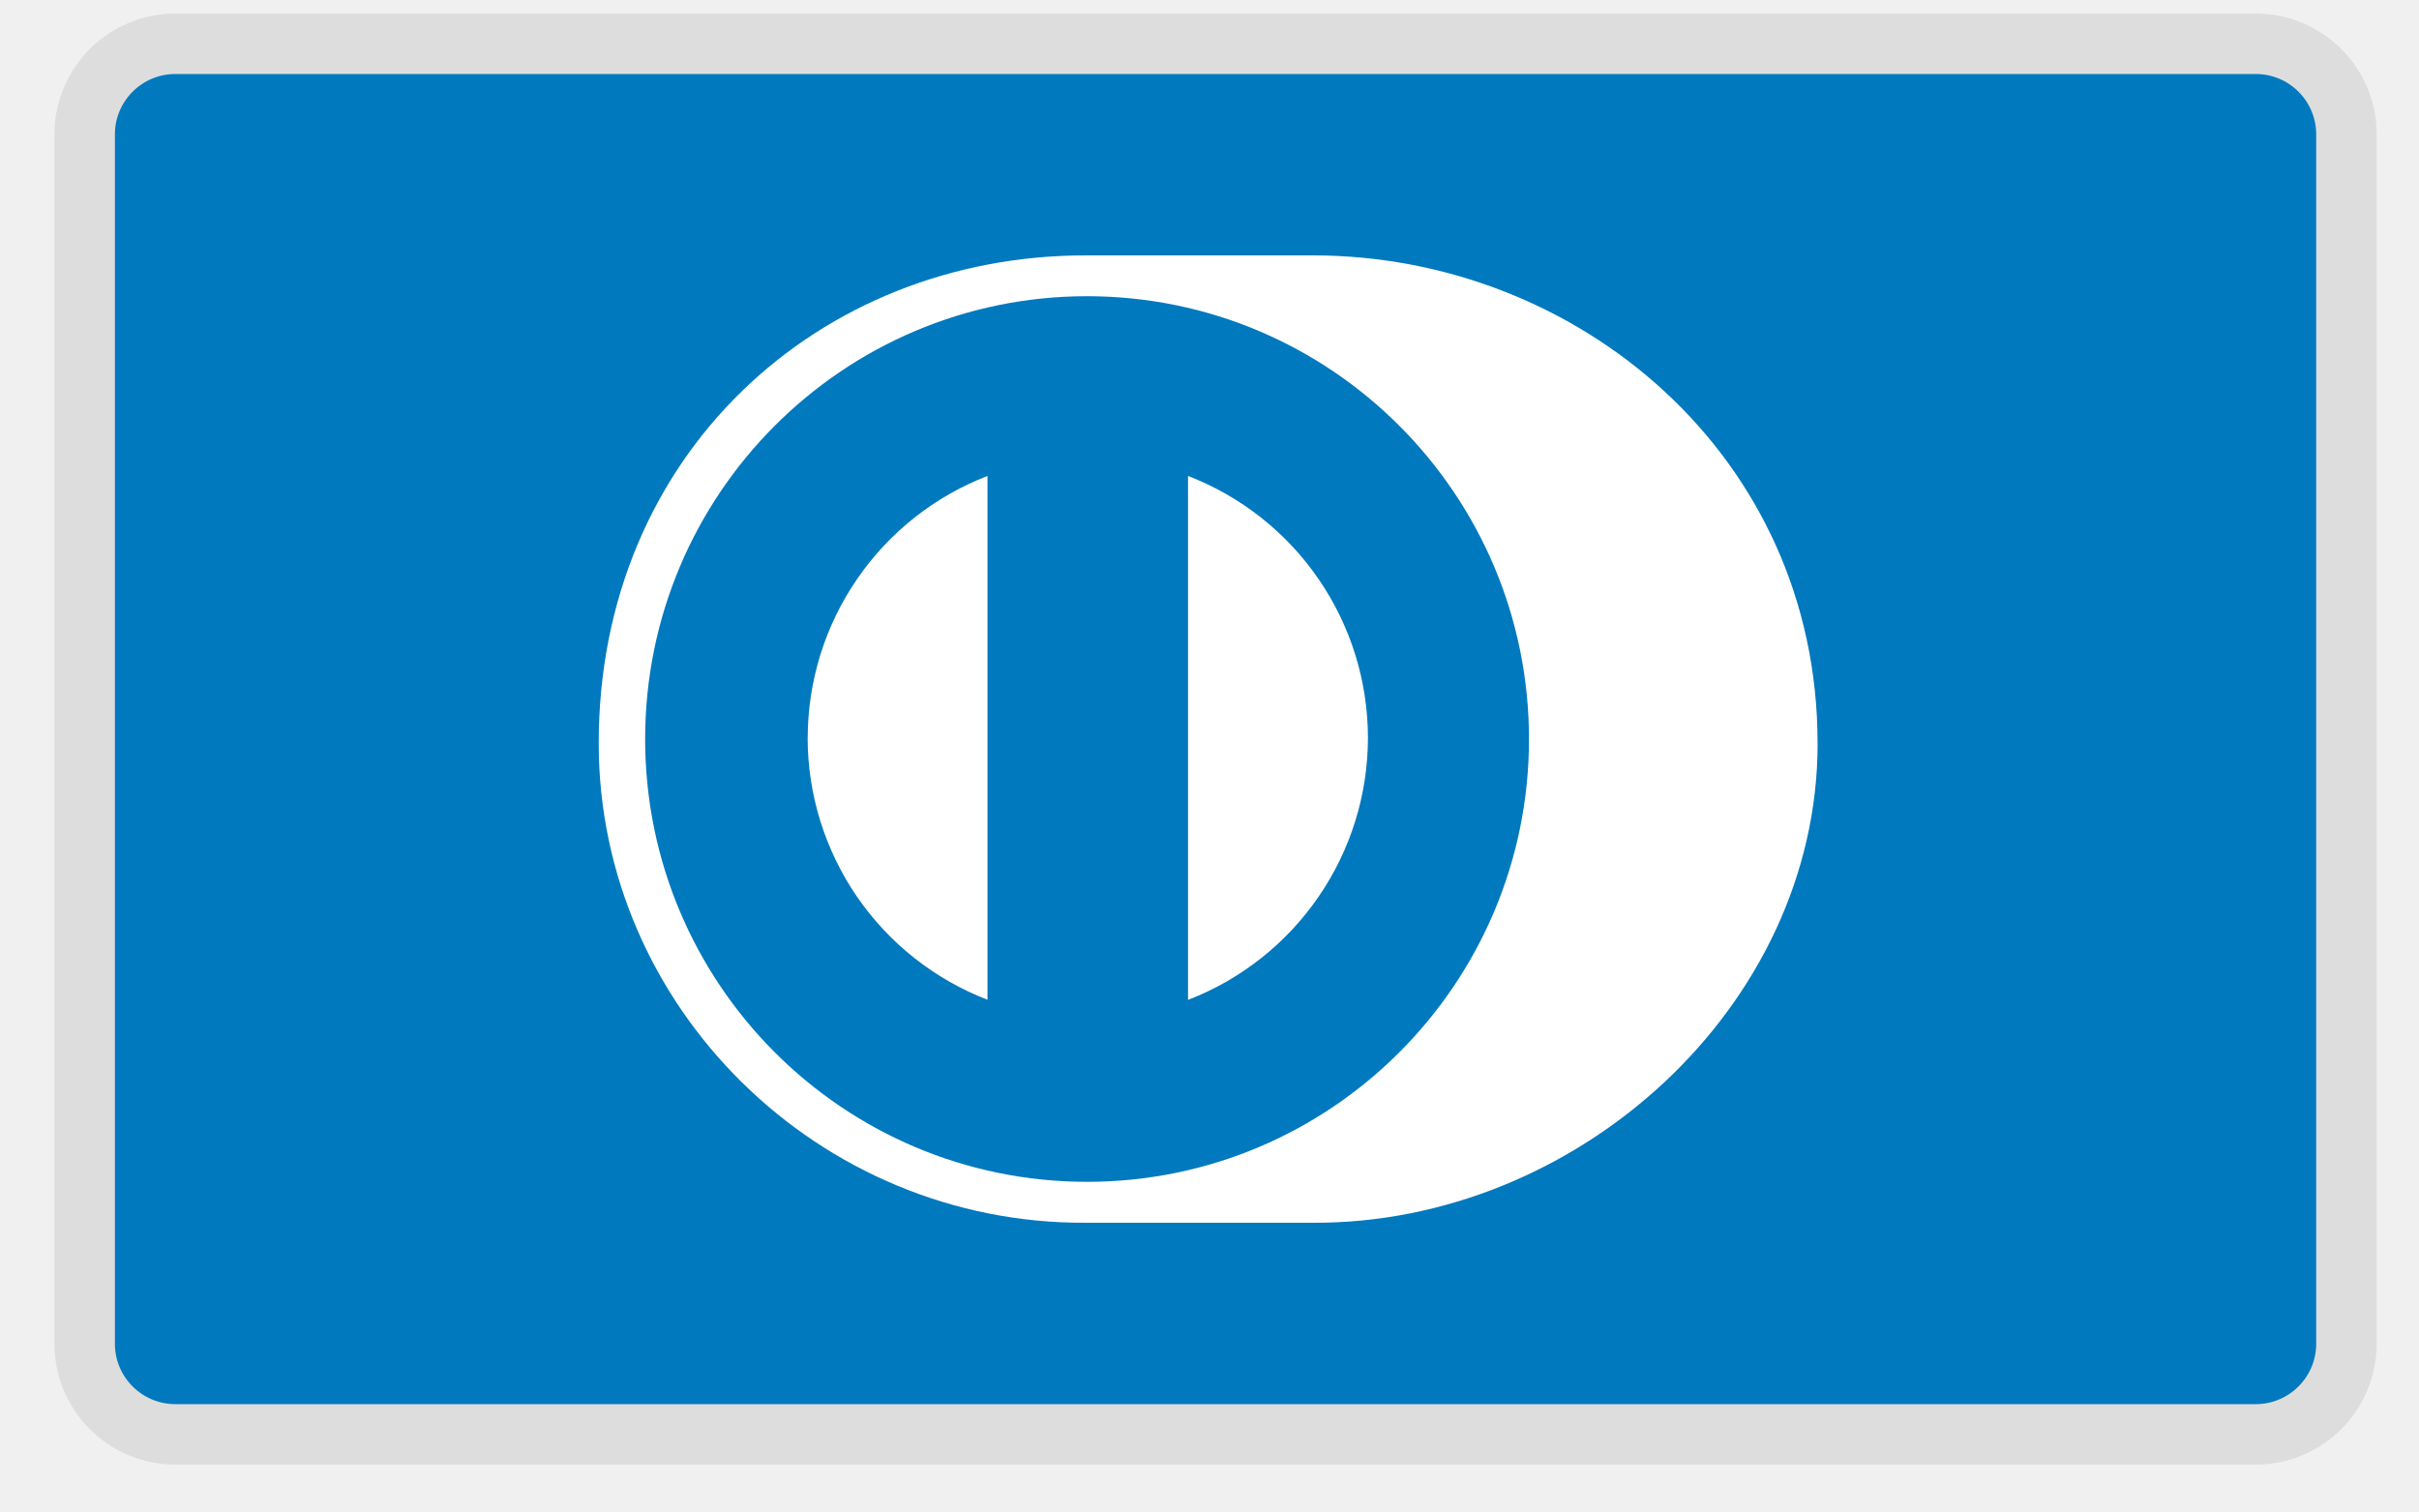
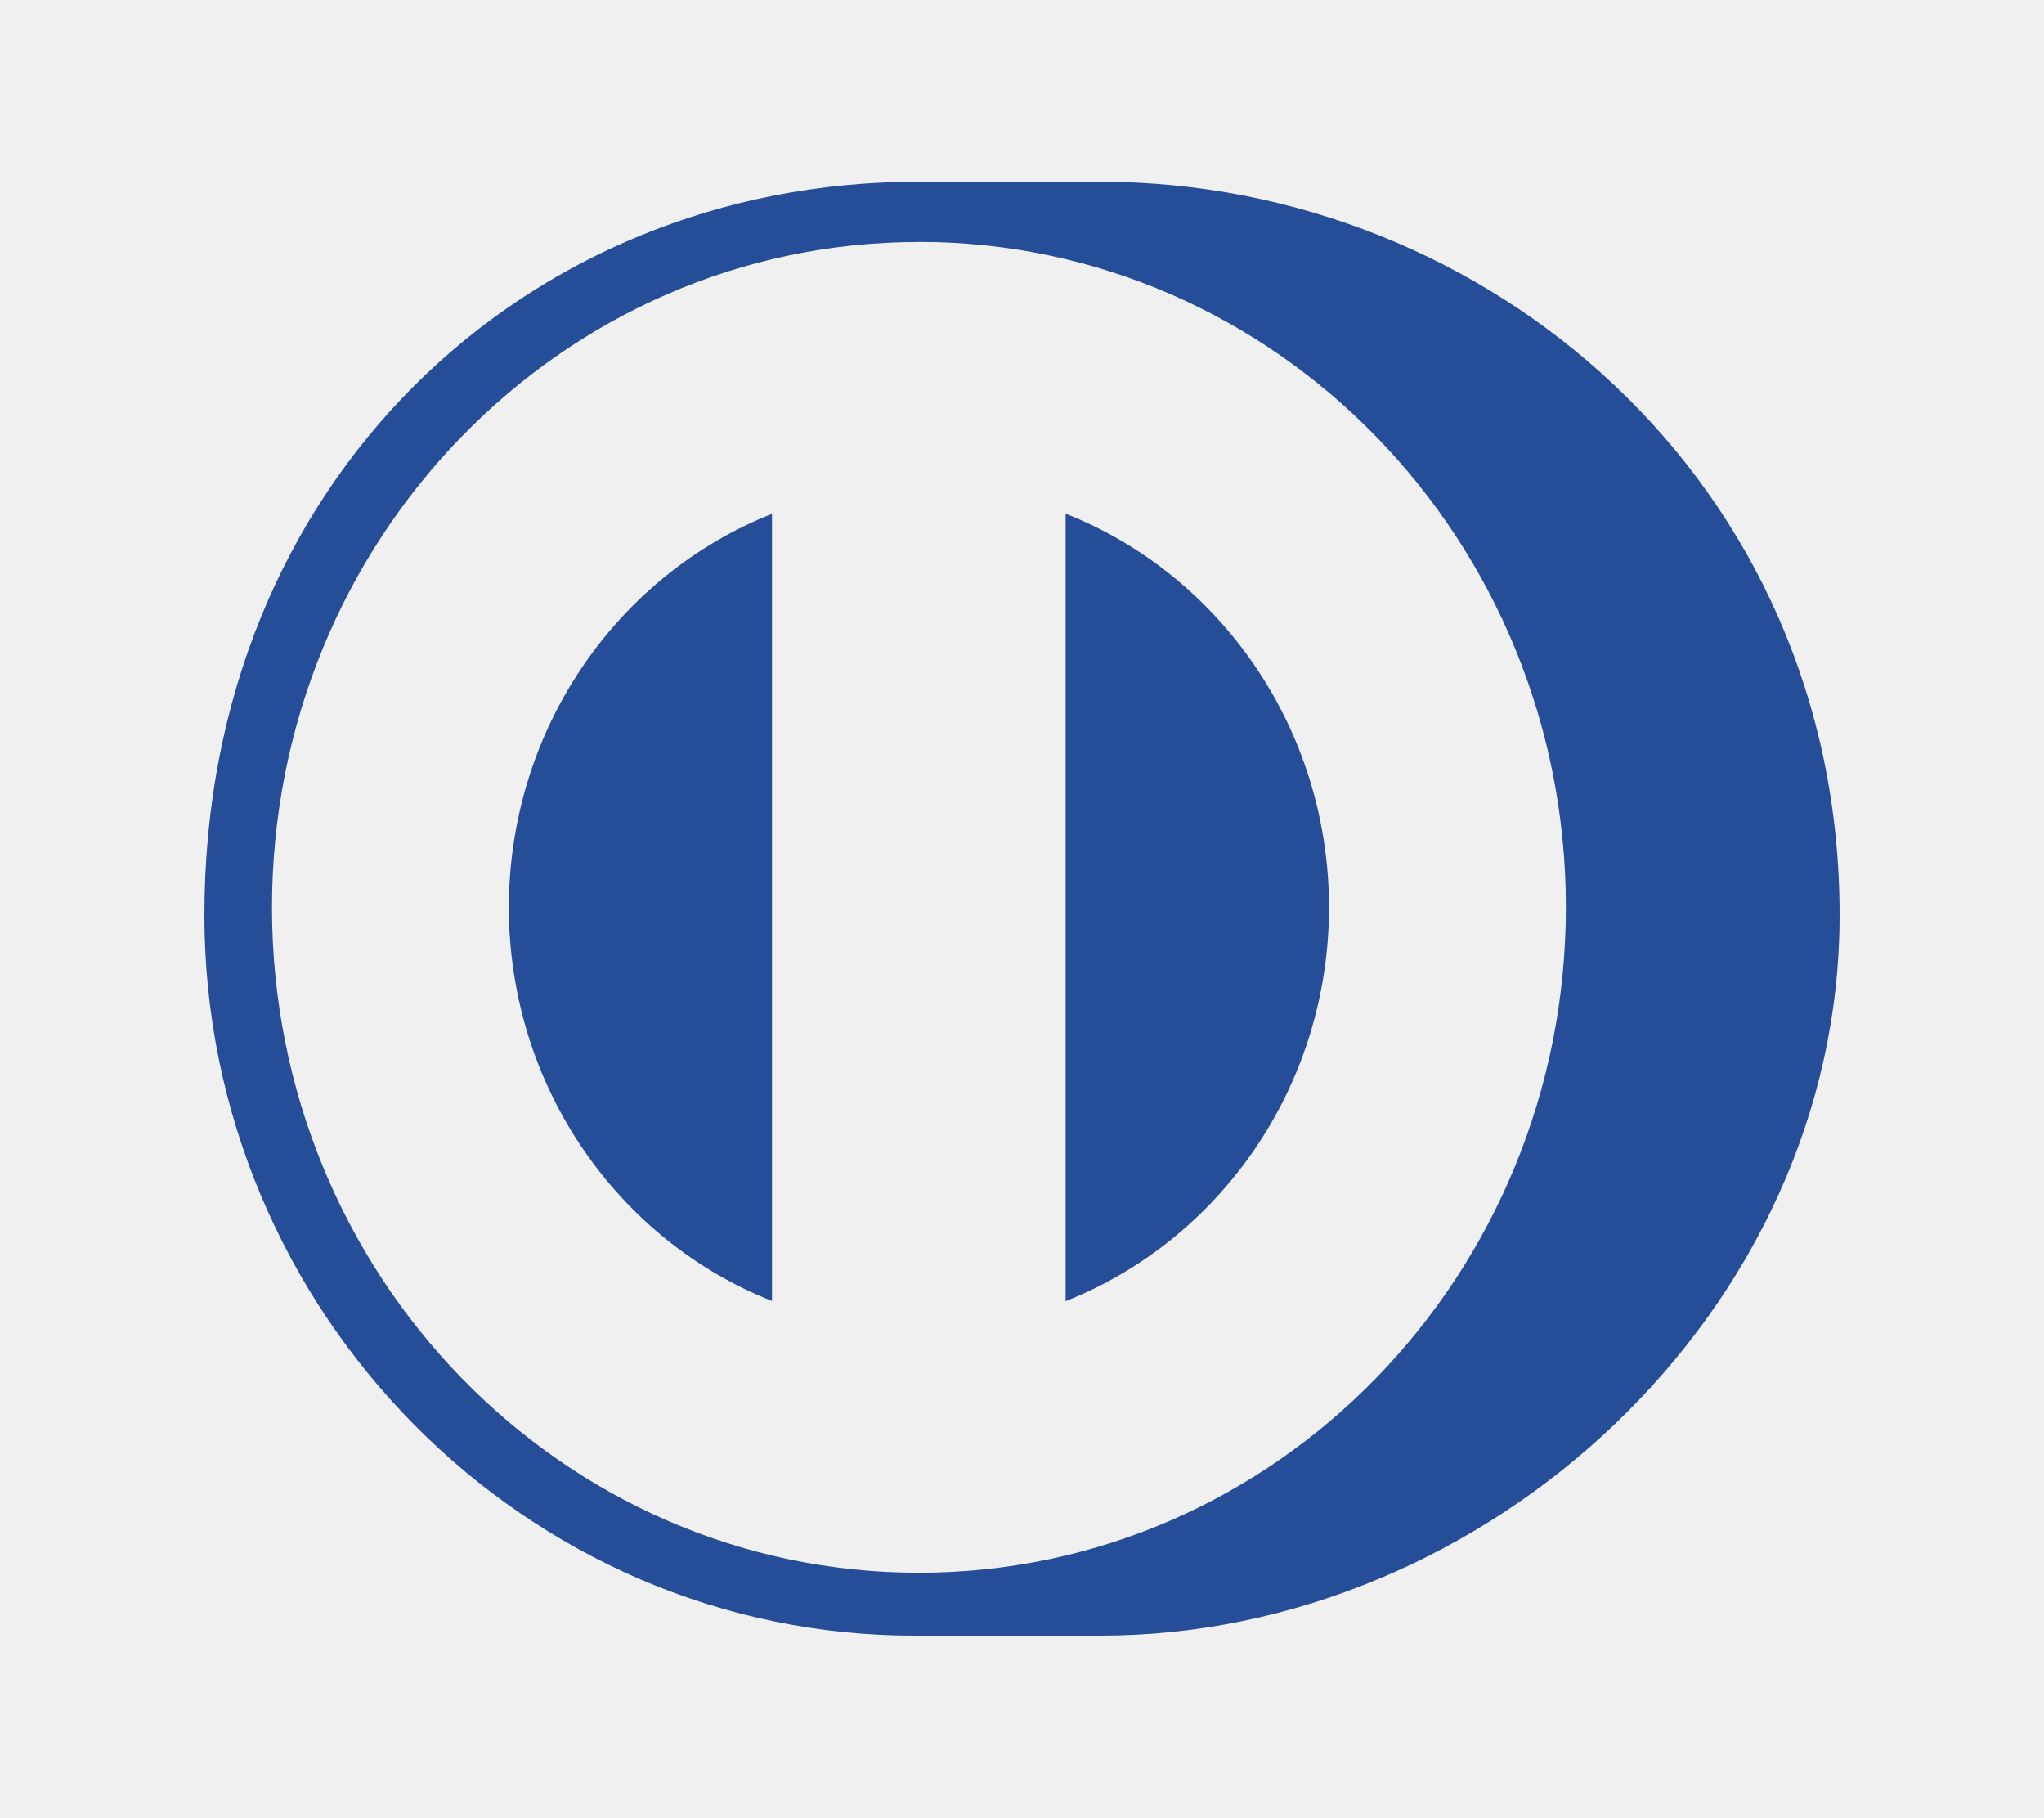
- <svg xmlns="http://www.w3.org/2000/svg" width="64" height="40" viewBox="0 0 39 25" fill="none">
-   <rect x="0.9" y="0.724" width="37.4" height="23" rx="1.5" fill="#0079BE" />
-   <rect x="0.9" y="0.724" width="37.4" height="23" rx="1.5" stroke="#DDDDDD" />
-   <path fill-rule="evenodd" clip-rule="evenodd" d="M29.555 12.293C29.555 7.521 25.572 4.222 21.207 4.224H17.452C13.035 4.222 9.4 7.522 9.4 12.293C9.4 16.658 13.035 20.245 17.452 20.224H21.208C25.572 20.245 29.556 16.657 29.556 12.293H29.555Z" fill="white" />
-   <path fill-rule="evenodd" clip-rule="evenodd" d="M17.475 4.899C13.439 4.901 10.168 8.178 10.168 12.224C10.169 16.269 13.439 19.546 17.475 19.547C21.511 19.546 24.782 16.269 24.783 12.224C24.782 8.179 21.511 4.901 17.475 4.899Z" fill="#0079BE" />
-   <path fill-rule="evenodd" clip-rule="evenodd" d="M12.856 12.204C12.857 11.267 13.141 10.351 13.672 9.578C14.202 8.805 14.954 8.21 15.829 7.872V16.536C14.954 16.198 14.202 15.604 13.671 14.831C13.141 14.058 12.856 13.142 12.855 12.204H12.856ZM19.145 16.538V7.872C20.02 8.21 20.773 8.804 21.303 9.577C21.835 10.351 22.119 11.266 22.12 12.204C22.119 13.143 21.835 14.059 21.303 14.832C20.773 15.605 20.02 16.2 19.145 16.538Z" fill="white" />
+ <svg xmlns="http://www.w3.org/2000/svg" width="18" height="16" fill="none" viewBox="-2 -2 22 20">
+   <path fill="#254D98" d="M12.38 7.986c-.004-1.978-1.206-3.665-2.9-4.333v8.666c1.694-.67 2.896-2.354 2.9-4.333m-6.132 4.33V3.655c-1.693.67-2.893 2.355-2.897 4.332.004 1.977 1.204 3.662 2.897 4.33M7.865.663C3.93.663.745 3.94.744 7.986c0 4.044 3.187 7.322 7.12 7.322s7.122-3.278 7.123-7.322c0-4.045-3.189-7.323-7.122-7.324M7.847 16C3.543 16.02 0 12.435 0 8.07 0 3.298 3.543 0 7.847 0h2.018C14.118 0 18 3.297 18 8.07 18 12.432 14.118 16 9.865 16z" />
</svg>
